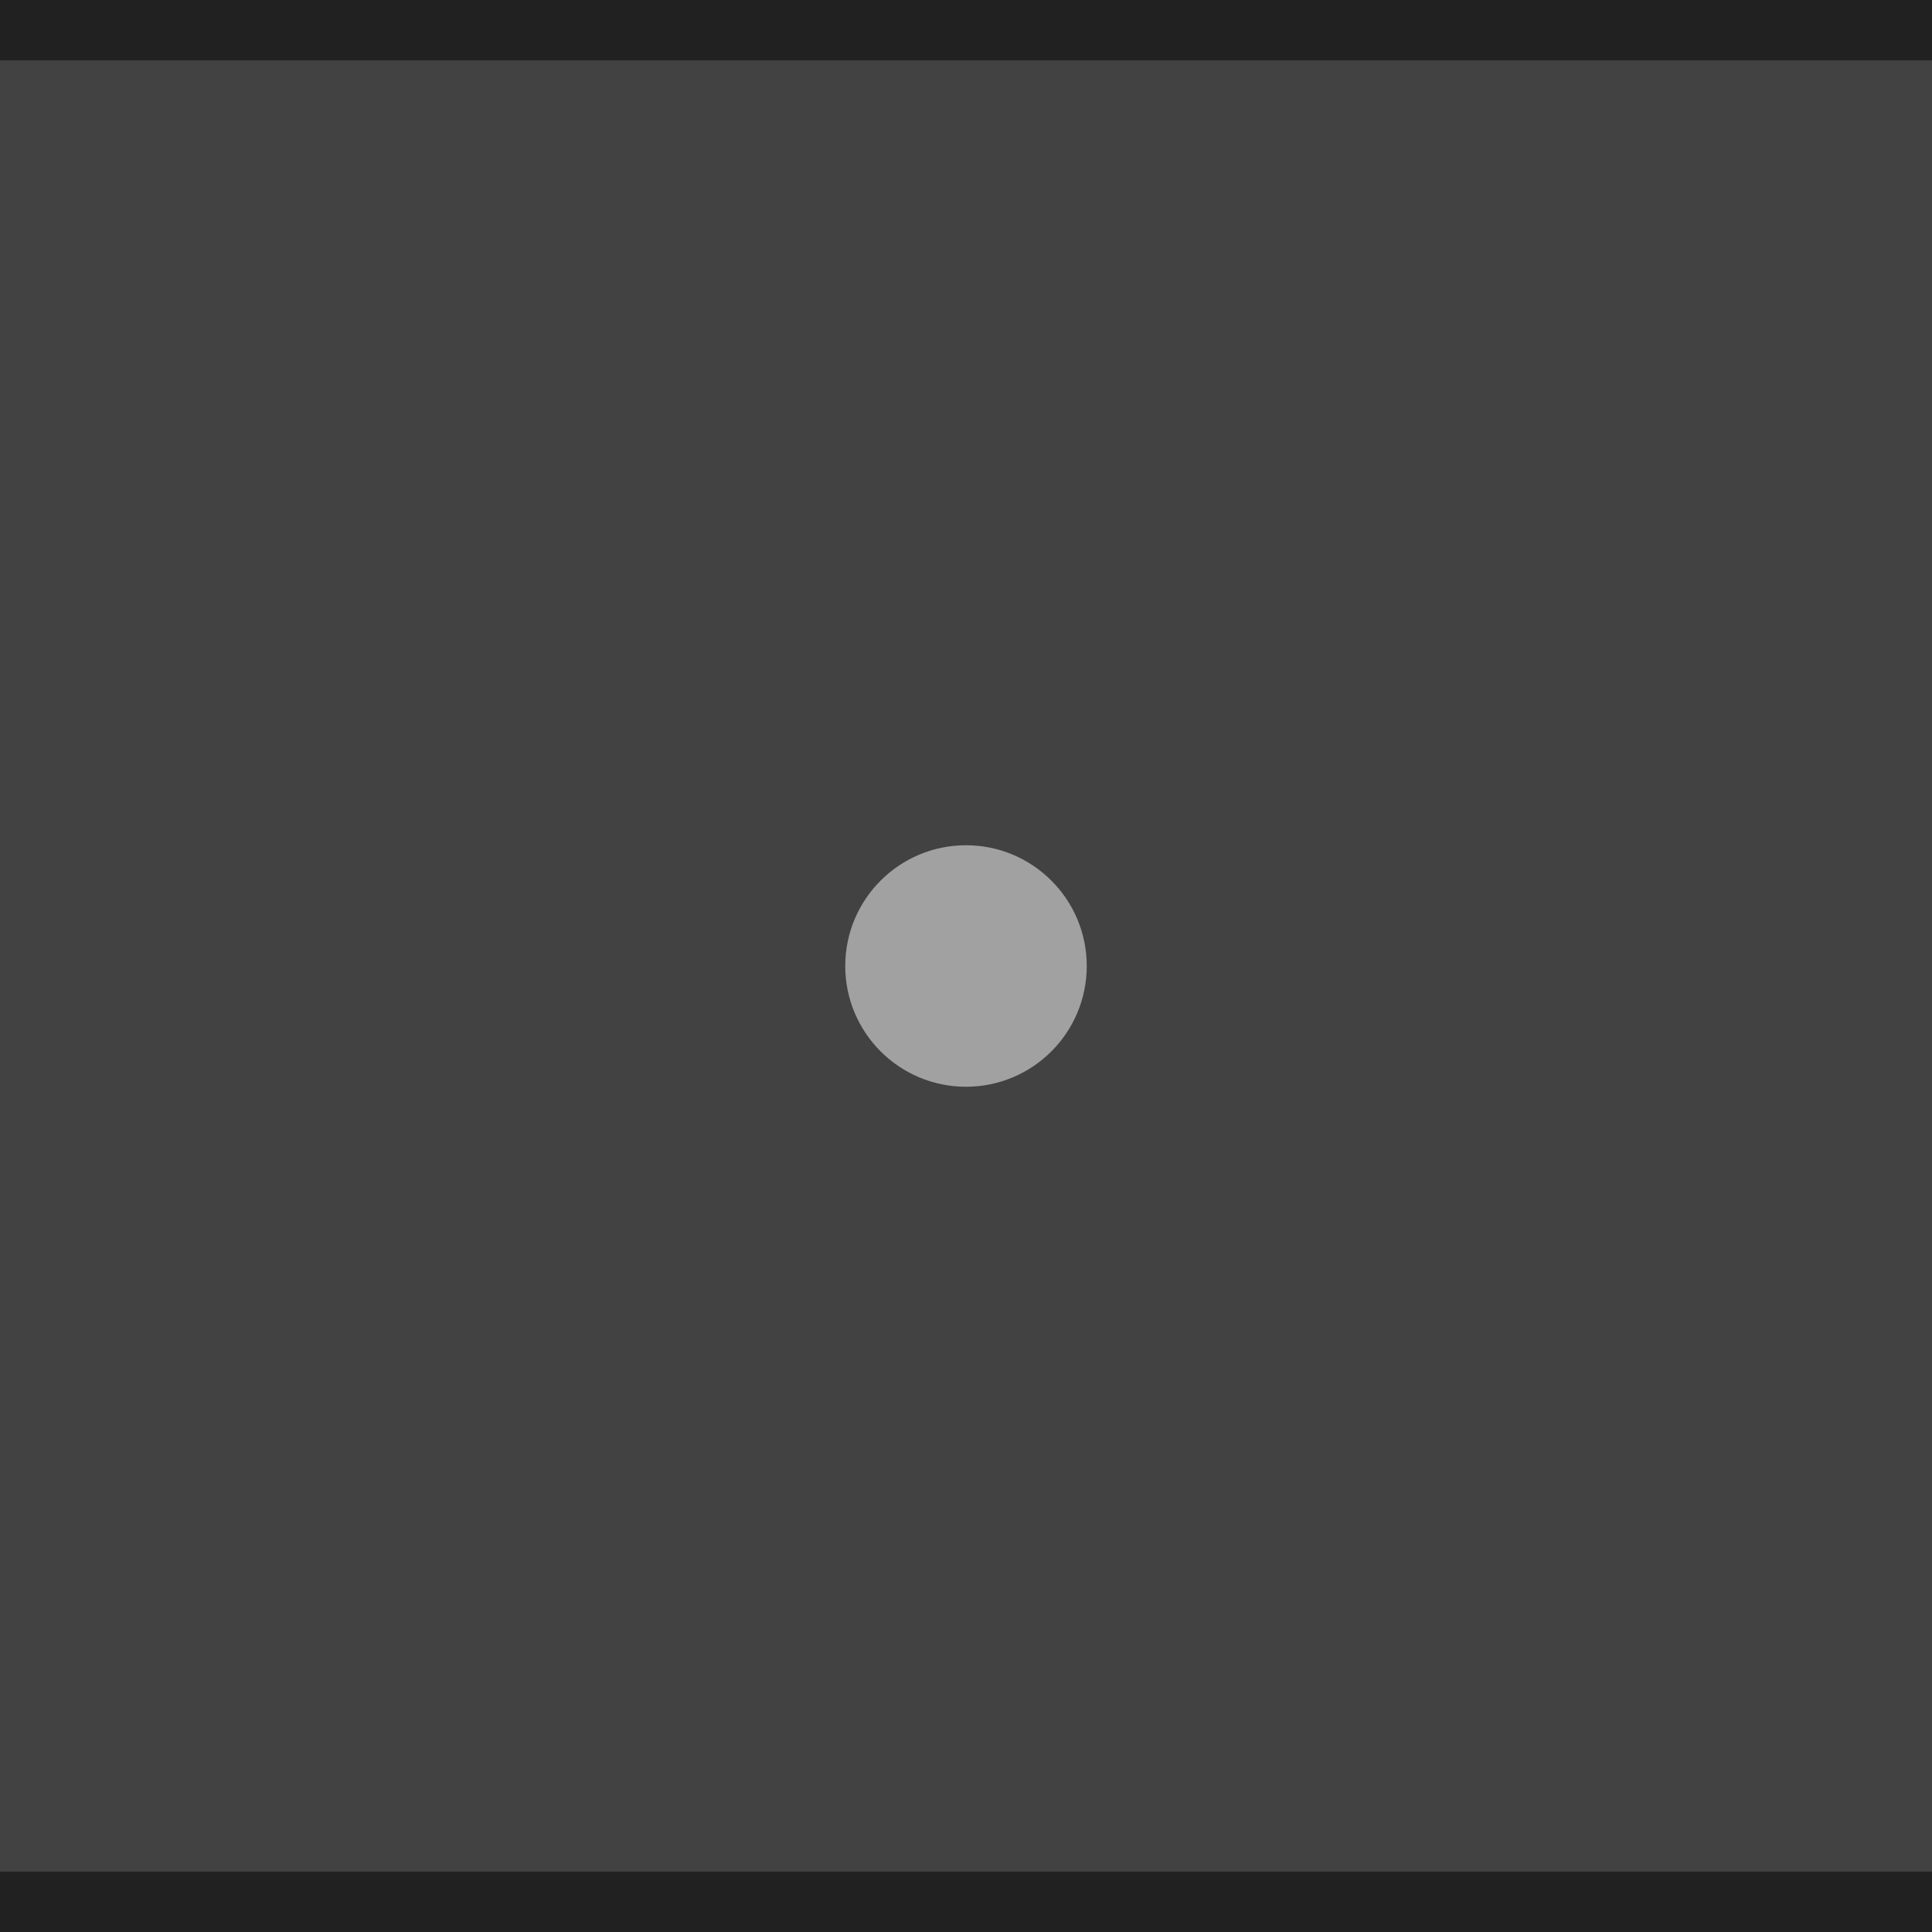
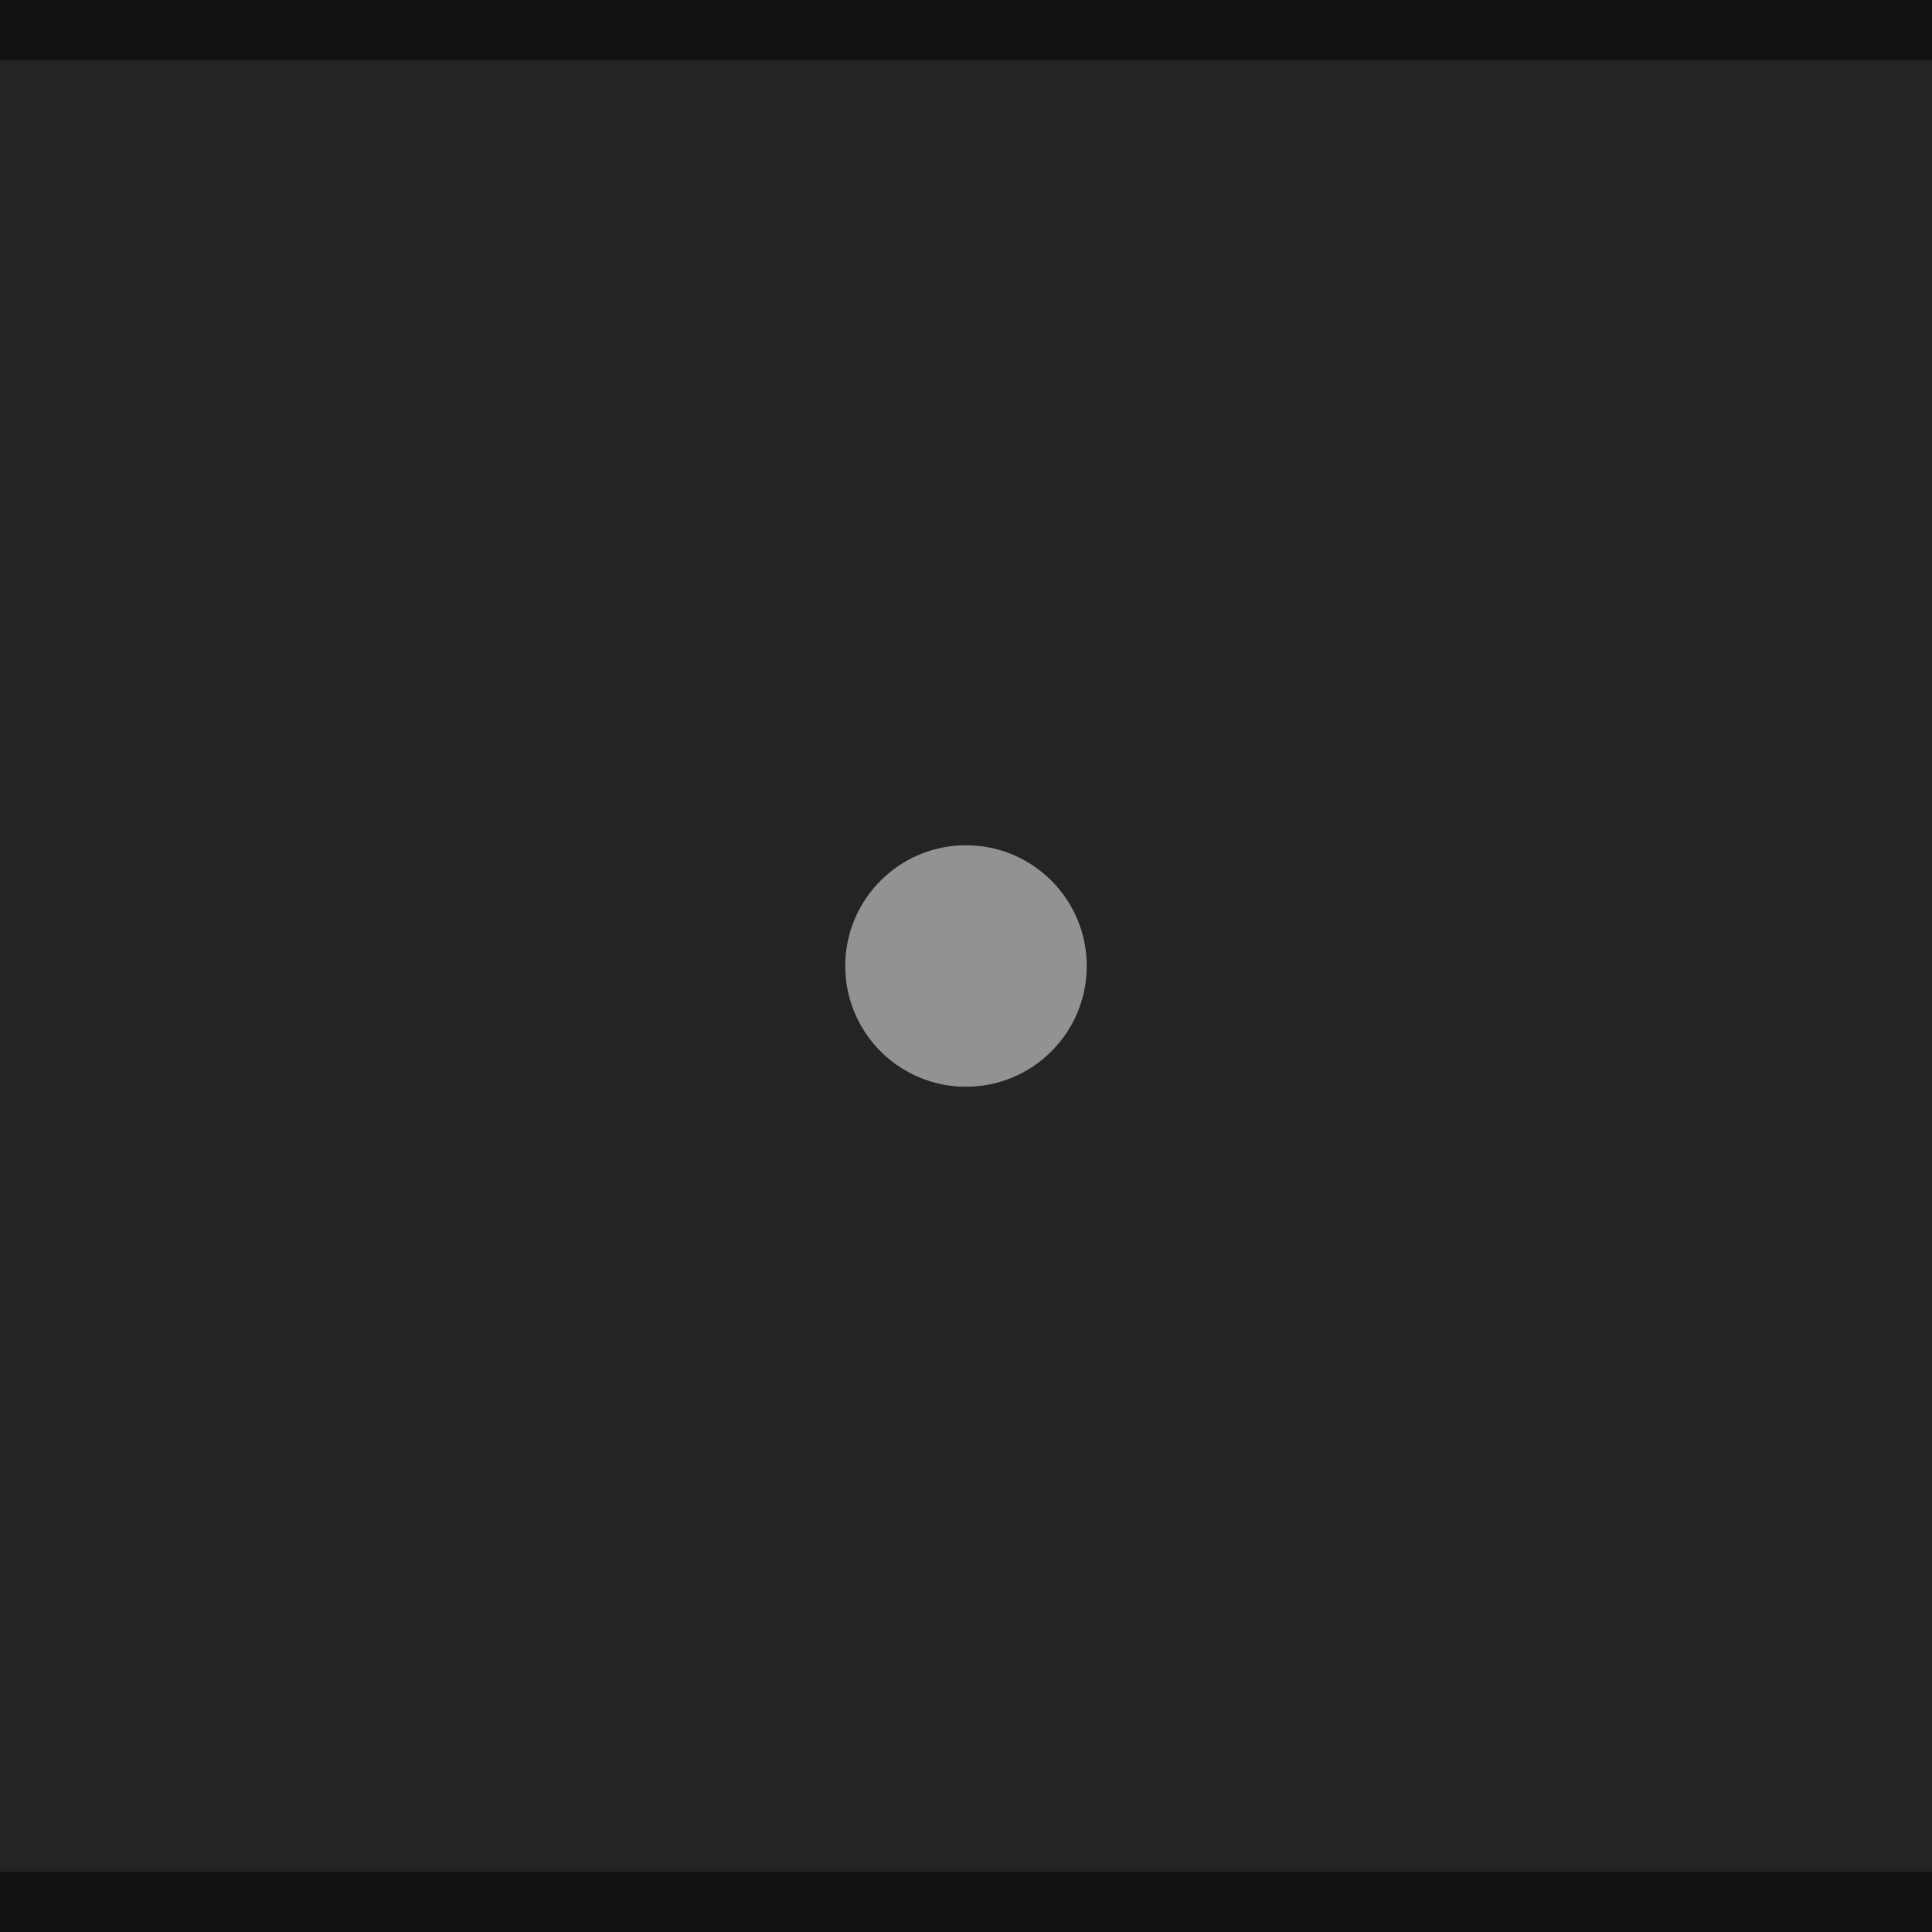
<svg xmlns="http://www.w3.org/2000/svg" width="32" height="32" viewBox="0 0 32 32" version="1.1" id="svg30">
  <defs id="defs34" />
-   <rect width="32" height="32" fill="#D6D6D6" id="rect20" style="fill:#424242;fill-opacity:1" />
-   <g style="opacity:0.5;fill:#ffffff;fill-opacity:1" fill="#000000" opacity="0.38" id="g28">
-     <circle cx="16" cy="16" r="12" opacity="0" id="circle24" style="fill:#ffffff;fill-opacity:1" />
-     <circle cx="16" cy="16" r="2" id="circle26" style="fill:#ffffff;fill-opacity:1" />
-   </g>
+   <rect width="32" height="32" fill="#D6D6D6" id="rect20" style="fill:#242424;fill-opacity:1" />
+   <circle cx="16" cy="16" r="2" id="circle26" style="opacity:0.5;fill:#ffffff;fill-opacity:1" />
  <rect width="32" height="1" fill="#FFFFFF" fill-opacity="0.4" id="rect166" style="opacity:0.5;fill:#000000;fill-opacity:1" x="0" y="0" />
  <rect width="32" height="1" fill="#FFFFFF" fill-opacity="0.4" id="rect166-3" style="opacity:0.5;fill:#000000;fill-opacity:1" x="0" y="31" />
</svg>
